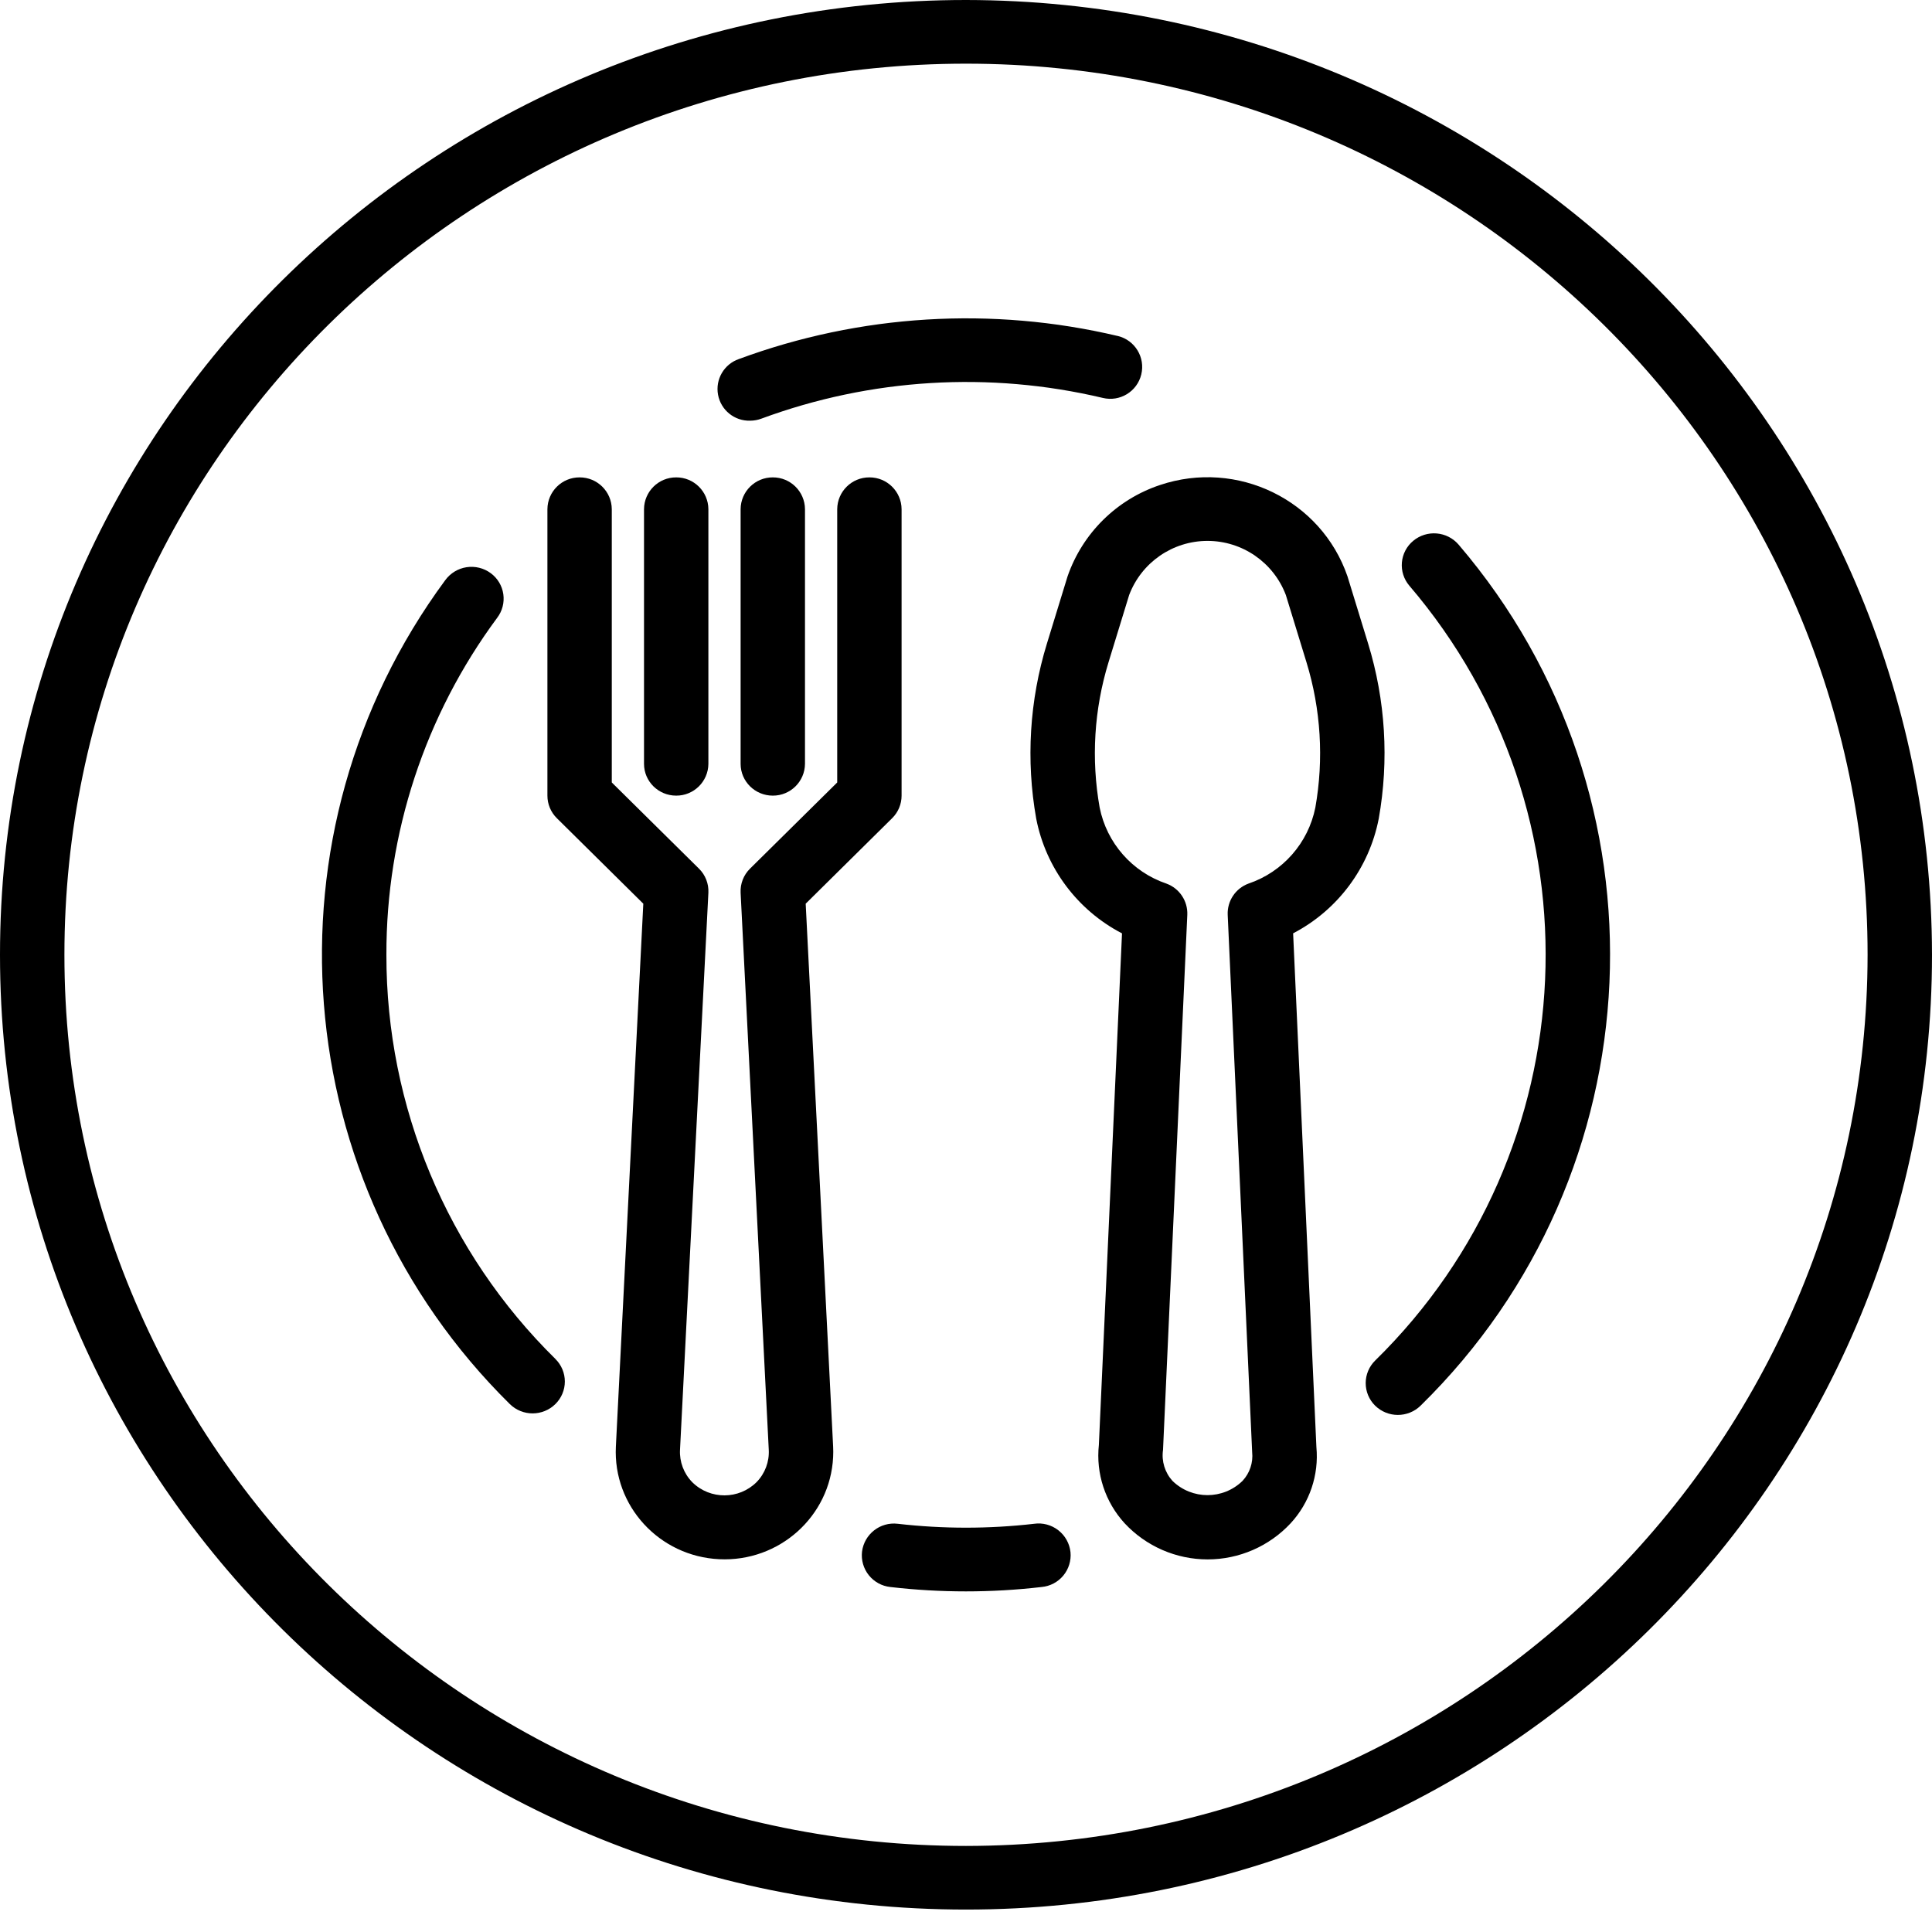
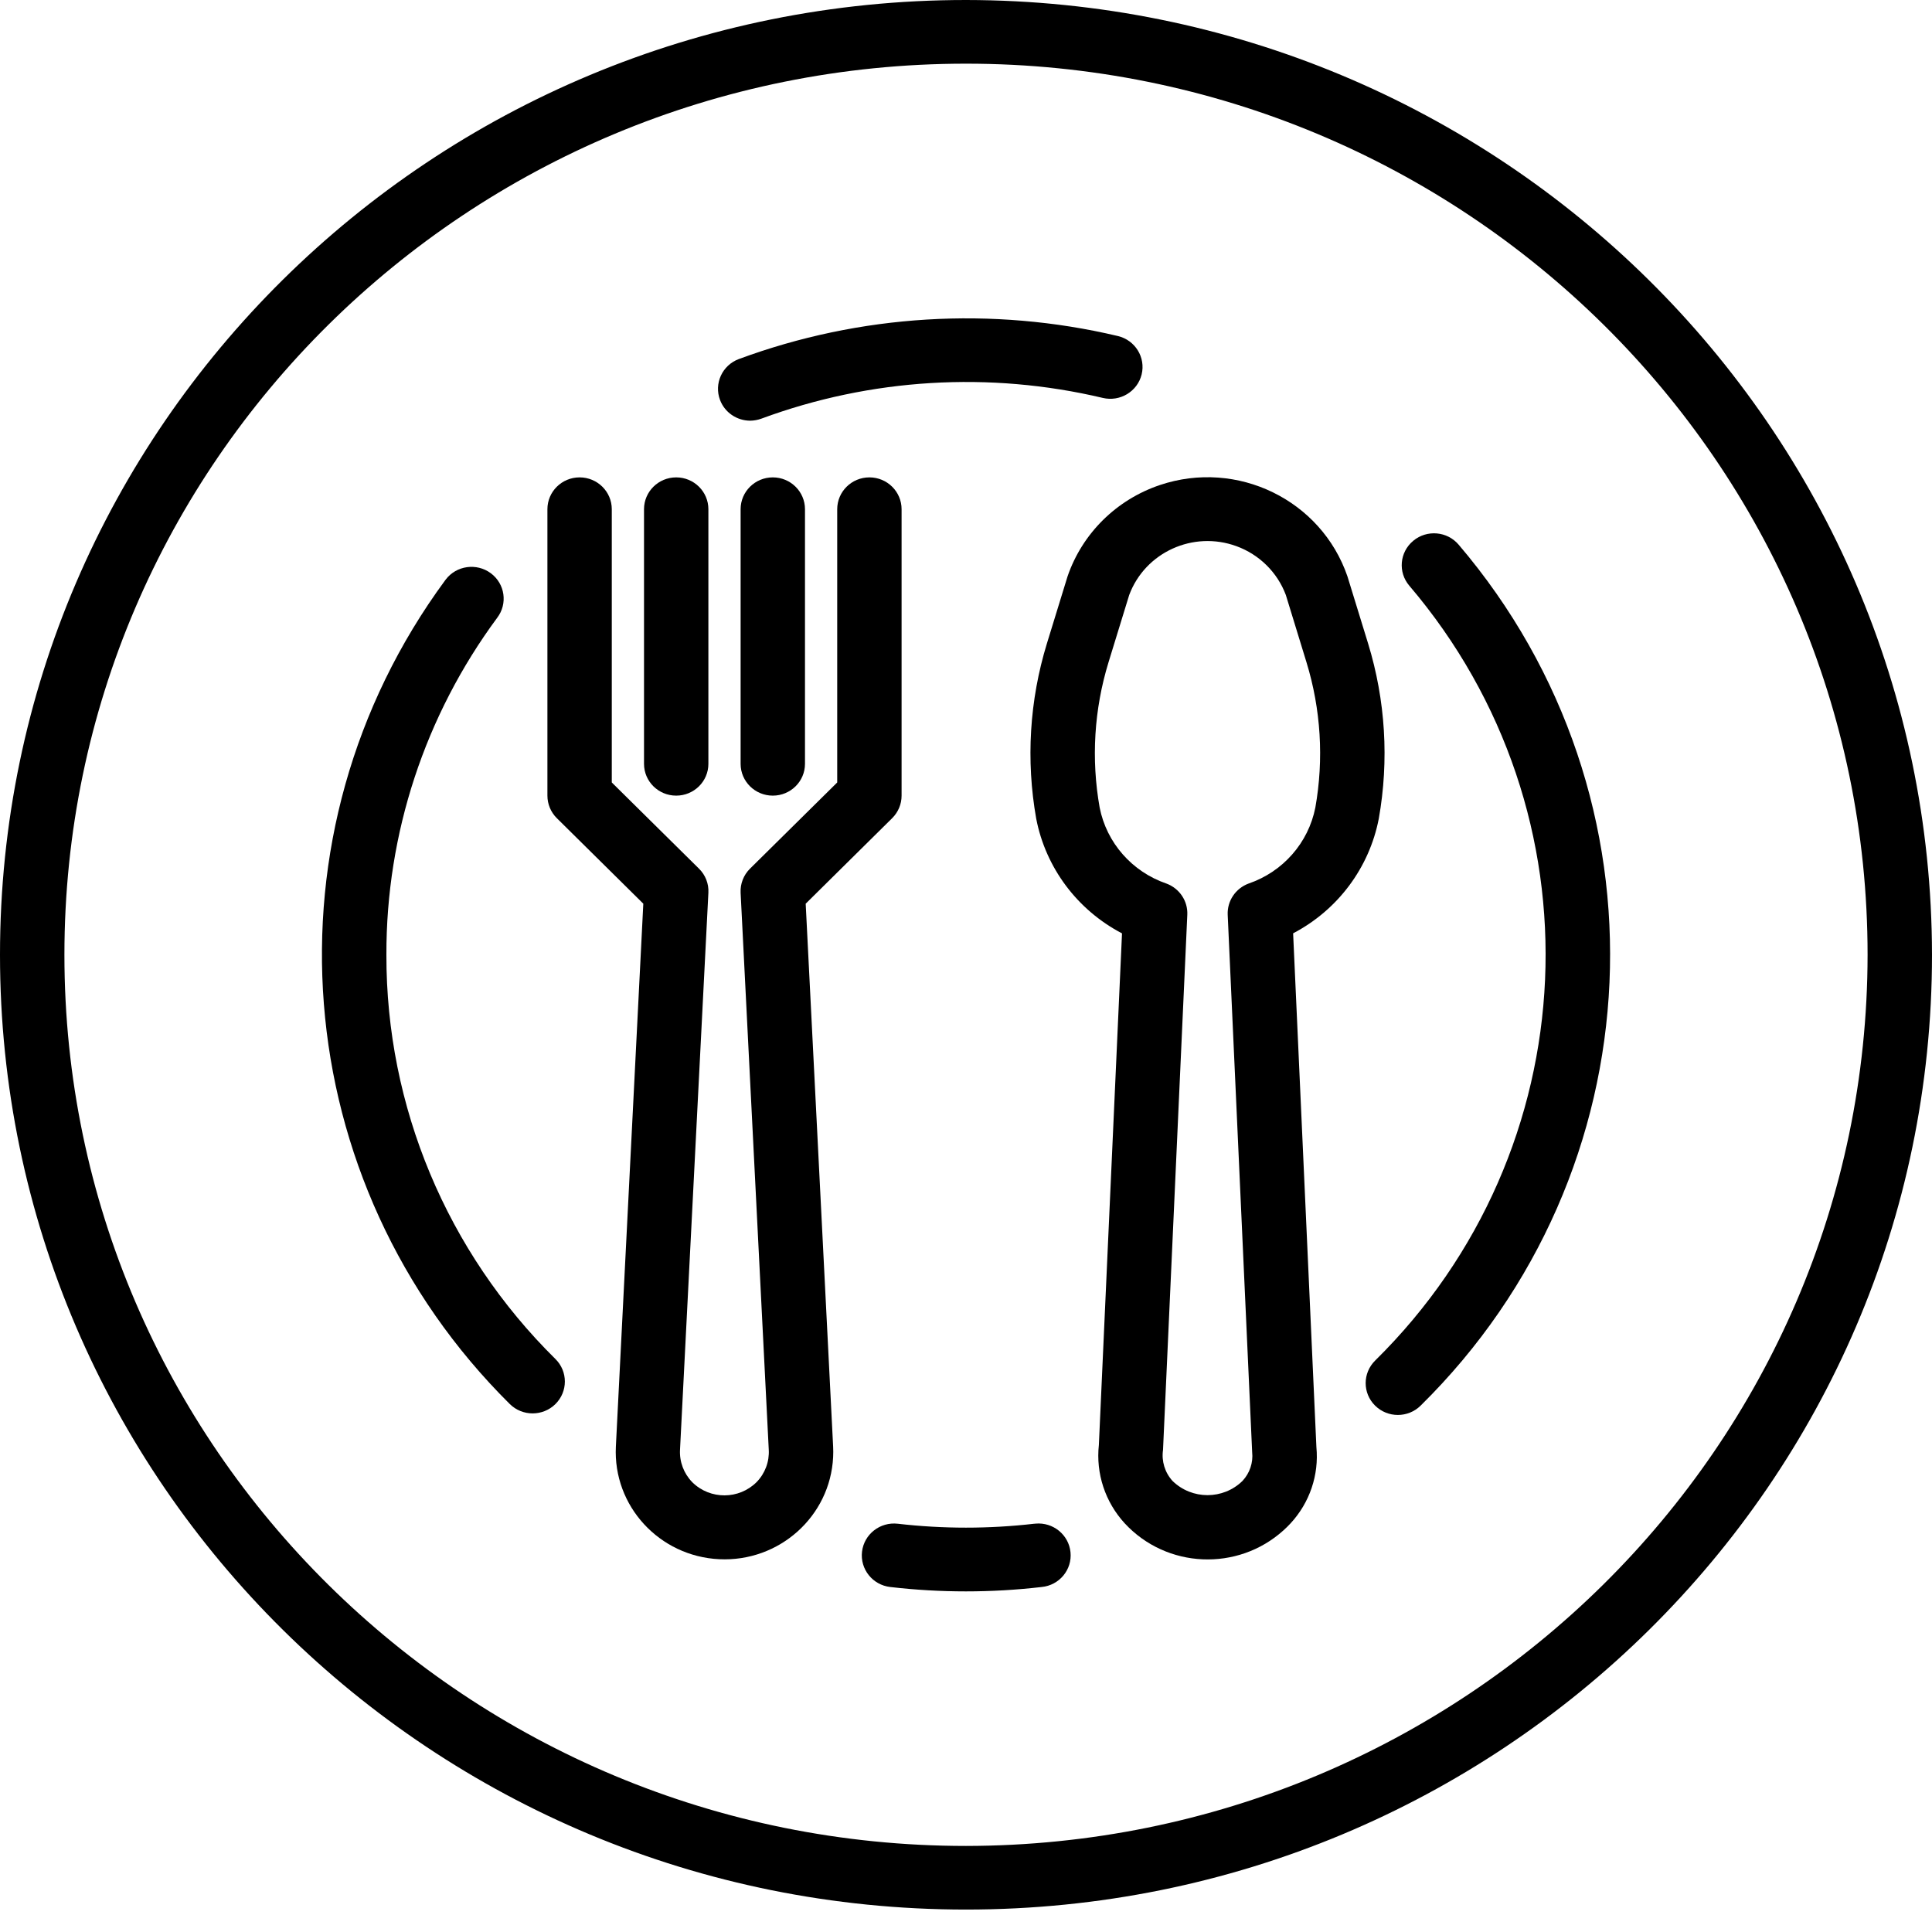
- <svg xmlns="http://www.w3.org/2000/svg" width="44" height="44">
+ <svg xmlns="http://www.w3.org/2000/svg" width="44" height="44" viewBox="0 0 44 44">
  <g clip-path="url(#clip0)">
-     <path d="M31.158 14.657l-.47-1.531c-.599-1.74-2.51-2.671-4.27-2.08a3.347 3.347 0 00-2.105 2.08l-.47 1.531a8.506 8.506 0 00-.244 3.987 3.754 3.754 0 001.954 2.613l-.527 11.65c-.07.65.143 1.3.587 1.785a2.583 2.583 0 003.78 0 2.248 2.248 0 00.587-1.736l-.53-11.7a3.753 3.753 0 001.95-2.612 8.506 8.506 0 00-.242-3.987zm-1.202 3.735a2.307 2.307 0 01-1.522 1.731.725.725 0 00-.474.711l.557 12.236a.833.833 0 01-.22.657 1.143 1.143 0 01-1.594 0 .864.864 0 01-.216-.705l.553-12.188a.725.725 0 00-.474-.71 2.307 2.307 0 01-1.522-1.732 7.068 7.068 0 01.202-3.31l.47-1.532a1.908 1.908 0 013.568 0l.47 1.532a7.078 7.078 0 01.202 3.31zM19.8 10.872a.73.73 0 00-.733.725v6.223l-1.986 1.963a.72.72 0 00-.214.548l.641 12.685a.98.98 0 01-.277.738c-.401.4-1.055.403-1.46.007l-.007-.007a.98.98 0 01-.277-.738l.646-12.685a.72.72 0 00-.214-.548l-1.986-1.963v-6.223a.73.73 0 00-.733-.725.73.73 0 00-.733.725v6.524a.72.72 0 00.214.512l1.97 1.948-.625 12.364c-.067 1.351.987 2.5 2.354 2.565 1.366.066 2.528-.976 2.594-2.326.004-.08.004-.16 0-.239l-.625-12.364 1.97-1.948a.72.72 0 00.214-.512v-6.524a.73.73 0 00-.733-.725z" />
-     <path d="M15.4 10.872a.73.73 0 00-.733.725v5.799c0 .4.328.724.733.724a.73.73 0 00.733-.724v-5.799a.73.73 0 00-.733-.725zm2.2 0a.73.73 0 00-.733.725v5.799c0 .4.328.724.733.724a.73.73 0 00.733-.724v-5.799a.73.73 0 00-.733-.725z" />
-     <path d="M22 0C9.85 0 0 9.735 0 21.745c0 12.009 9.85 21.744 22 21.744s22-9.735 22-21.744C43.986 9.74 34.145.014 22 0zm0 42.04c-11.34 0-20.533-9.087-20.533-20.295C1.467 10.536 10.66 1.45 22 1.45c11.34 0 20.533 9.086 20.533 20.295C42.52 32.948 33.335 42.027 22 42.04z" />
-     <path d="M24.38 35.351a.731.731 0 00-.829-.648h.003a13.618 13.618 0 01-3.108 0 .732.732 0 00-.814.635.727.727 0 00.643.805 14.94 14.94 0 003.447 0 .727.727 0 00.658-.792zm8.84-22.946a.74.74 0 00-1.036-.087.72.72 0 00-.088 1.02 12.936 12.936 0 01-.778 17.648.72.72 0 00-.002 1.025.74.74 0 001.037.002 14.374 14.374 0 00.867-19.608zM17.086 9.582l-.002-.001h-.002.004z" />
-     <path d="M25.46 7.653a14.96 14.96 0 00-8.633.524.722.722 0 00.258 1.404.742.742 0 00.256-.047 13.47 13.47 0 017.773-.472.724.724 0 10.345-1.41zM12.65 30.95a12.887 12.887 0 01-3.85-9.205 12.85 12.85 0 012.523-7.675.72.72 0 00-.145-1.015.739.739 0 00-1.04.161 14.371 14.371 0 001.472 18.76.74.74 0 001.039 0 .72.72 0 000-1.026z" />
+     <path d="M31.158 14.657L30.687 13.126C30.089 11.386 28.177 10.455 26.417 11.046C25.427 11.379 24.649 12.147 24.313 13.126L23.842 14.657C23.446 15.949 23.363 17.315 23.599 18.644C23.815 19.763 24.534 20.724 25.553 21.257L25.026 32.907C24.955 33.557 25.169 34.206 25.613 34.691C26.567 35.724 28.187 35.795 29.231 34.852C29.288 34.801 29.342 34.747 29.394 34.691C29.828 34.22 30.041 33.59 29.98 32.956L29.45 21.256C30.468 20.723 31.185 19.762 31.401 18.644C31.637 17.315 31.554 15.949 31.158 14.657ZM29.956 18.392C29.797 19.196 29.218 19.855 28.434 20.123C28.137 20.234 27.946 20.521 27.96 20.834L28.517 33.07C28.543 33.31 28.463 33.549 28.297 33.727C27.856 34.159 27.145 34.159 26.703 33.727C26.529 33.535 26.45 33.277 26.487 33.022L27.04 20.834C27.055 20.521 26.863 20.234 26.566 20.123C25.783 19.855 25.203 19.196 25.044 18.392C24.848 17.288 24.917 16.154 25.246 15.082L25.717 13.55C26.081 12.576 27.175 12.079 28.16 12.439C28.68 12.629 29.091 13.035 29.284 13.55L29.754 15.082C30.083 16.154 30.152 17.288 29.956 18.392Z" />
+     <path d="M19.8 10.872C19.395 10.872 19.067 11.197 19.067 11.597V17.82L17.081 19.783C16.935 19.927 16.857 20.127 16.867 20.331L17.508 33.016C17.524 33.289 17.423 33.557 17.231 33.754C16.83 34.154 16.176 34.157 15.771 33.761C15.769 33.758 15.767 33.756 15.764 33.754C15.572 33.557 15.472 33.289 15.487 33.016L16.133 20.331C16.144 20.127 16.066 19.927 15.919 19.783L13.933 17.82V11.597C13.933 11.197 13.605 10.872 13.2 10.872C12.795 10.872 12.467 11.197 12.467 11.597V18.12C12.467 18.313 12.544 18.497 12.681 18.633L14.651 20.581L14.026 32.945C13.959 34.296 15.013 35.444 16.38 35.51C17.746 35.576 18.908 34.534 18.974 33.184C18.978 33.104 18.978 33.025 18.974 32.945L18.349 20.581L20.319 18.633C20.456 18.497 20.533 18.313 20.533 18.121V11.597C20.533 11.197 20.205 10.872 19.8 10.872Z" />
+     <path d="M15.4 10.872C14.995 10.872 14.667 11.197 14.667 11.597V17.396C14.667 17.796 14.995 18.12 15.4 18.12C15.805 18.12 16.133 17.796 16.133 17.396V11.597C16.133 11.197 15.805 10.872 15.4 10.872Z" />
+     <path d="M17.6 10.872C17.195 10.872 16.867 11.197 16.867 11.597V17.396C16.867 17.796 17.195 18.12 17.6 18.12C18.005 18.12 18.333 17.796 18.333 17.396V11.597C18.333 11.197 18.005 10.872 17.6 10.872Z" />
+     <path d="M22 0C9.85 0 0 9.735 0 21.745C0 33.754 9.85 43.489 22 43.489C34.15 43.489 44 33.754 44 21.745C43.986 9.741 34.145 0.014 22 0ZM22 42.04C10.66 42.04 1.467 32.953 1.467 21.745C1.467 10.536 10.66 1.45 22 1.45C33.34 1.45 42.533 10.536 42.533 21.745C42.52 32.948 33.335 42.027 22 42.04Z" />
+     <path d="M24.38 35.351C24.341 34.953 23.982 34.661 23.579 34.7C23.57 34.701 23.56 34.702 23.551 34.703L23.554 34.702C22.521 34.821 21.479 34.821 20.446 34.702C20.044 34.656 19.679 34.94 19.632 35.338C19.585 35.736 19.873 36.097 20.275 36.143C21.42 36.276 22.577 36.276 23.722 36.143C24.125 36.105 24.42 35.75 24.38 35.351Z" />
+     <path d="M33.22 12.405C32.96 12.098 32.497 12.058 32.187 12.315C32.186 12.316 32.185 12.317 32.184 12.318C31.874 12.576 31.835 13.033 32.096 13.339C36.517 18.527 36.179 26.198 31.318 30.986C31.031 31.269 31.03 31.728 31.316 32.011C31.602 32.295 32.066 32.296 32.353 32.013C37.756 26.694 38.133 18.169 33.22 12.405Z" />
+     <path d="M17.086 9.582C17.085 9.582 17.085 9.581 17.084 9.581C17.084 9.581 17.083 9.582 17.082 9.582H17.086Z" />
+     <path d="M25.459 7.653C22.593 6.974 19.587 7.157 16.827 8.177C16.448 8.318 16.256 8.736 16.399 9.111C16.506 9.393 16.779 9.58 17.085 9.581C17.172 9.58 17.259 9.564 17.341 9.534C19.827 8.615 22.534 8.451 25.114 9.062C25.508 9.156 25.904 8.917 26 8.528C26.095 8.139 25.853 7.747 25.459 7.653Z" />
+     <path d="M12.649 30.95C10.177 28.511 8.792 25.197 8.8 21.745C8.793 18.986 9.677 16.297 11.323 14.07C11.567 13.75 11.502 13.296 11.178 13.055C10.854 12.815 10.394 12.879 10.151 13.199C10.147 13.205 10.142 13.211 10.138 13.216C5.898 18.978 6.522 26.93 11.61 31.976C11.897 32.26 12.362 32.26 12.649 31.977C12.936 31.693 12.936 31.233 12.649 30.95Z" />
  </g>
  <defs>
    <clipPath id="clip0">
-       <path d="M0 0h44v43.489H0z" />
+       <rect width="44" height="43.489" />
    </clipPath>
  </defs>
</svg>
